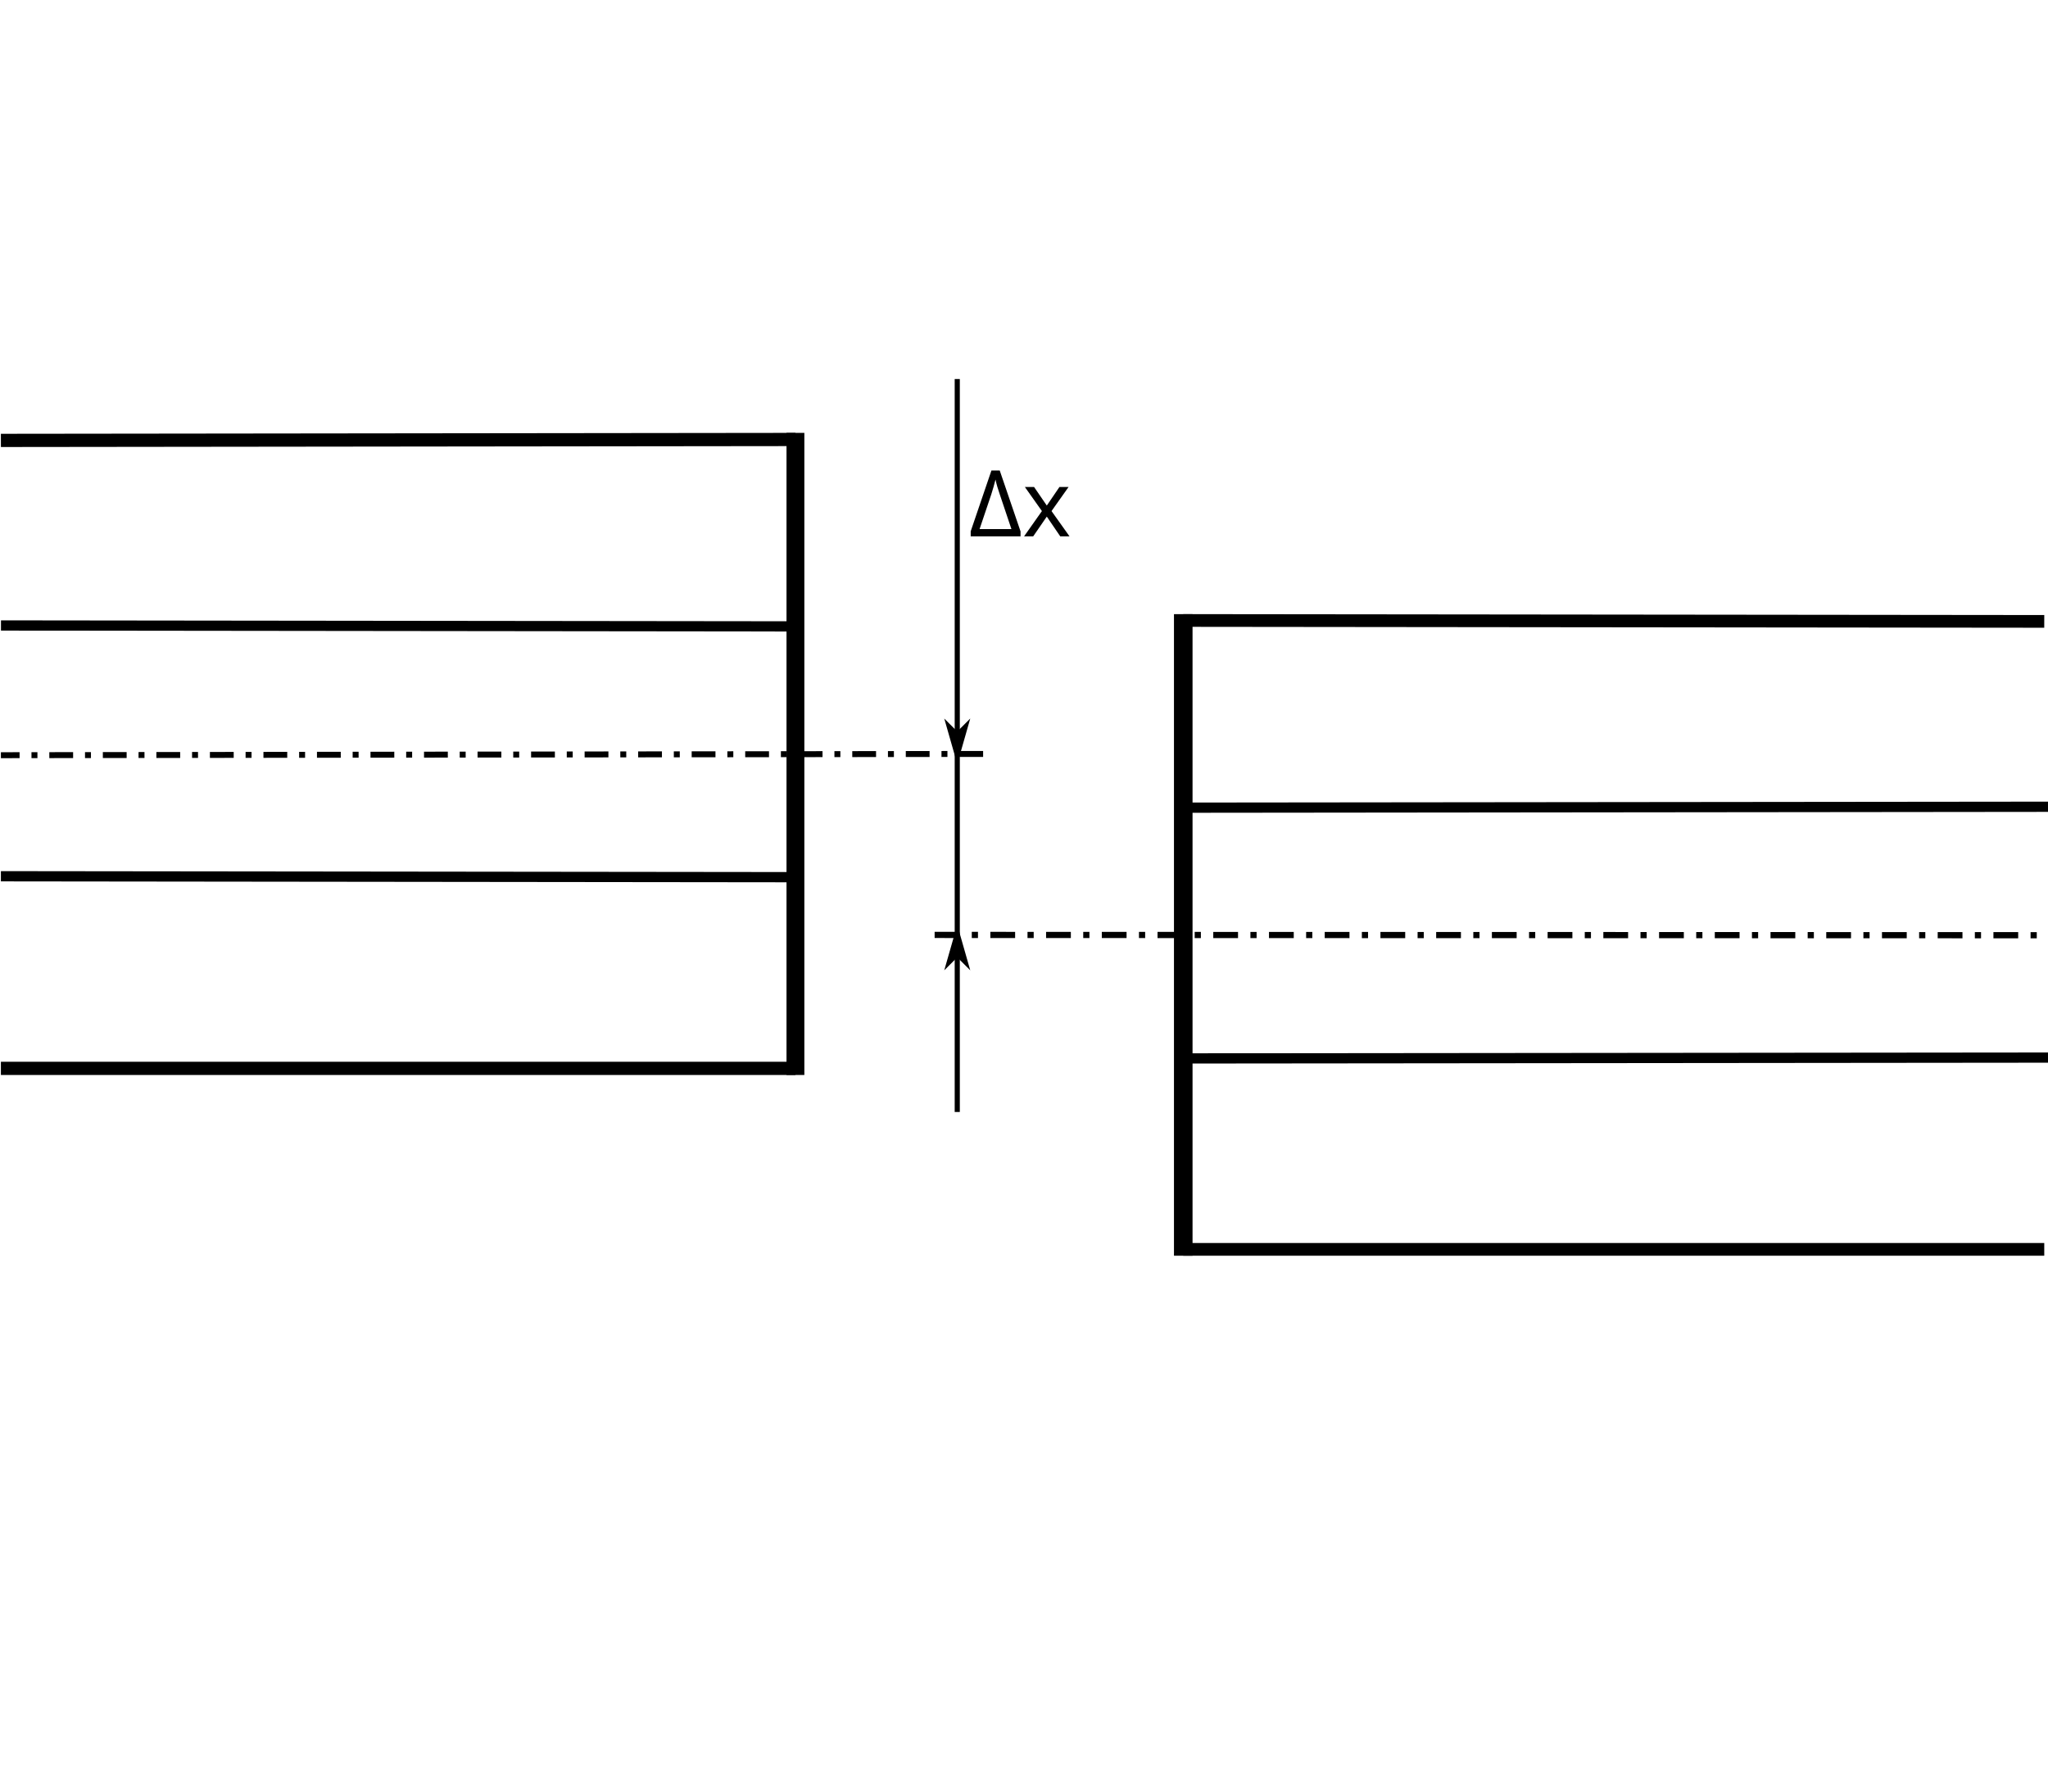
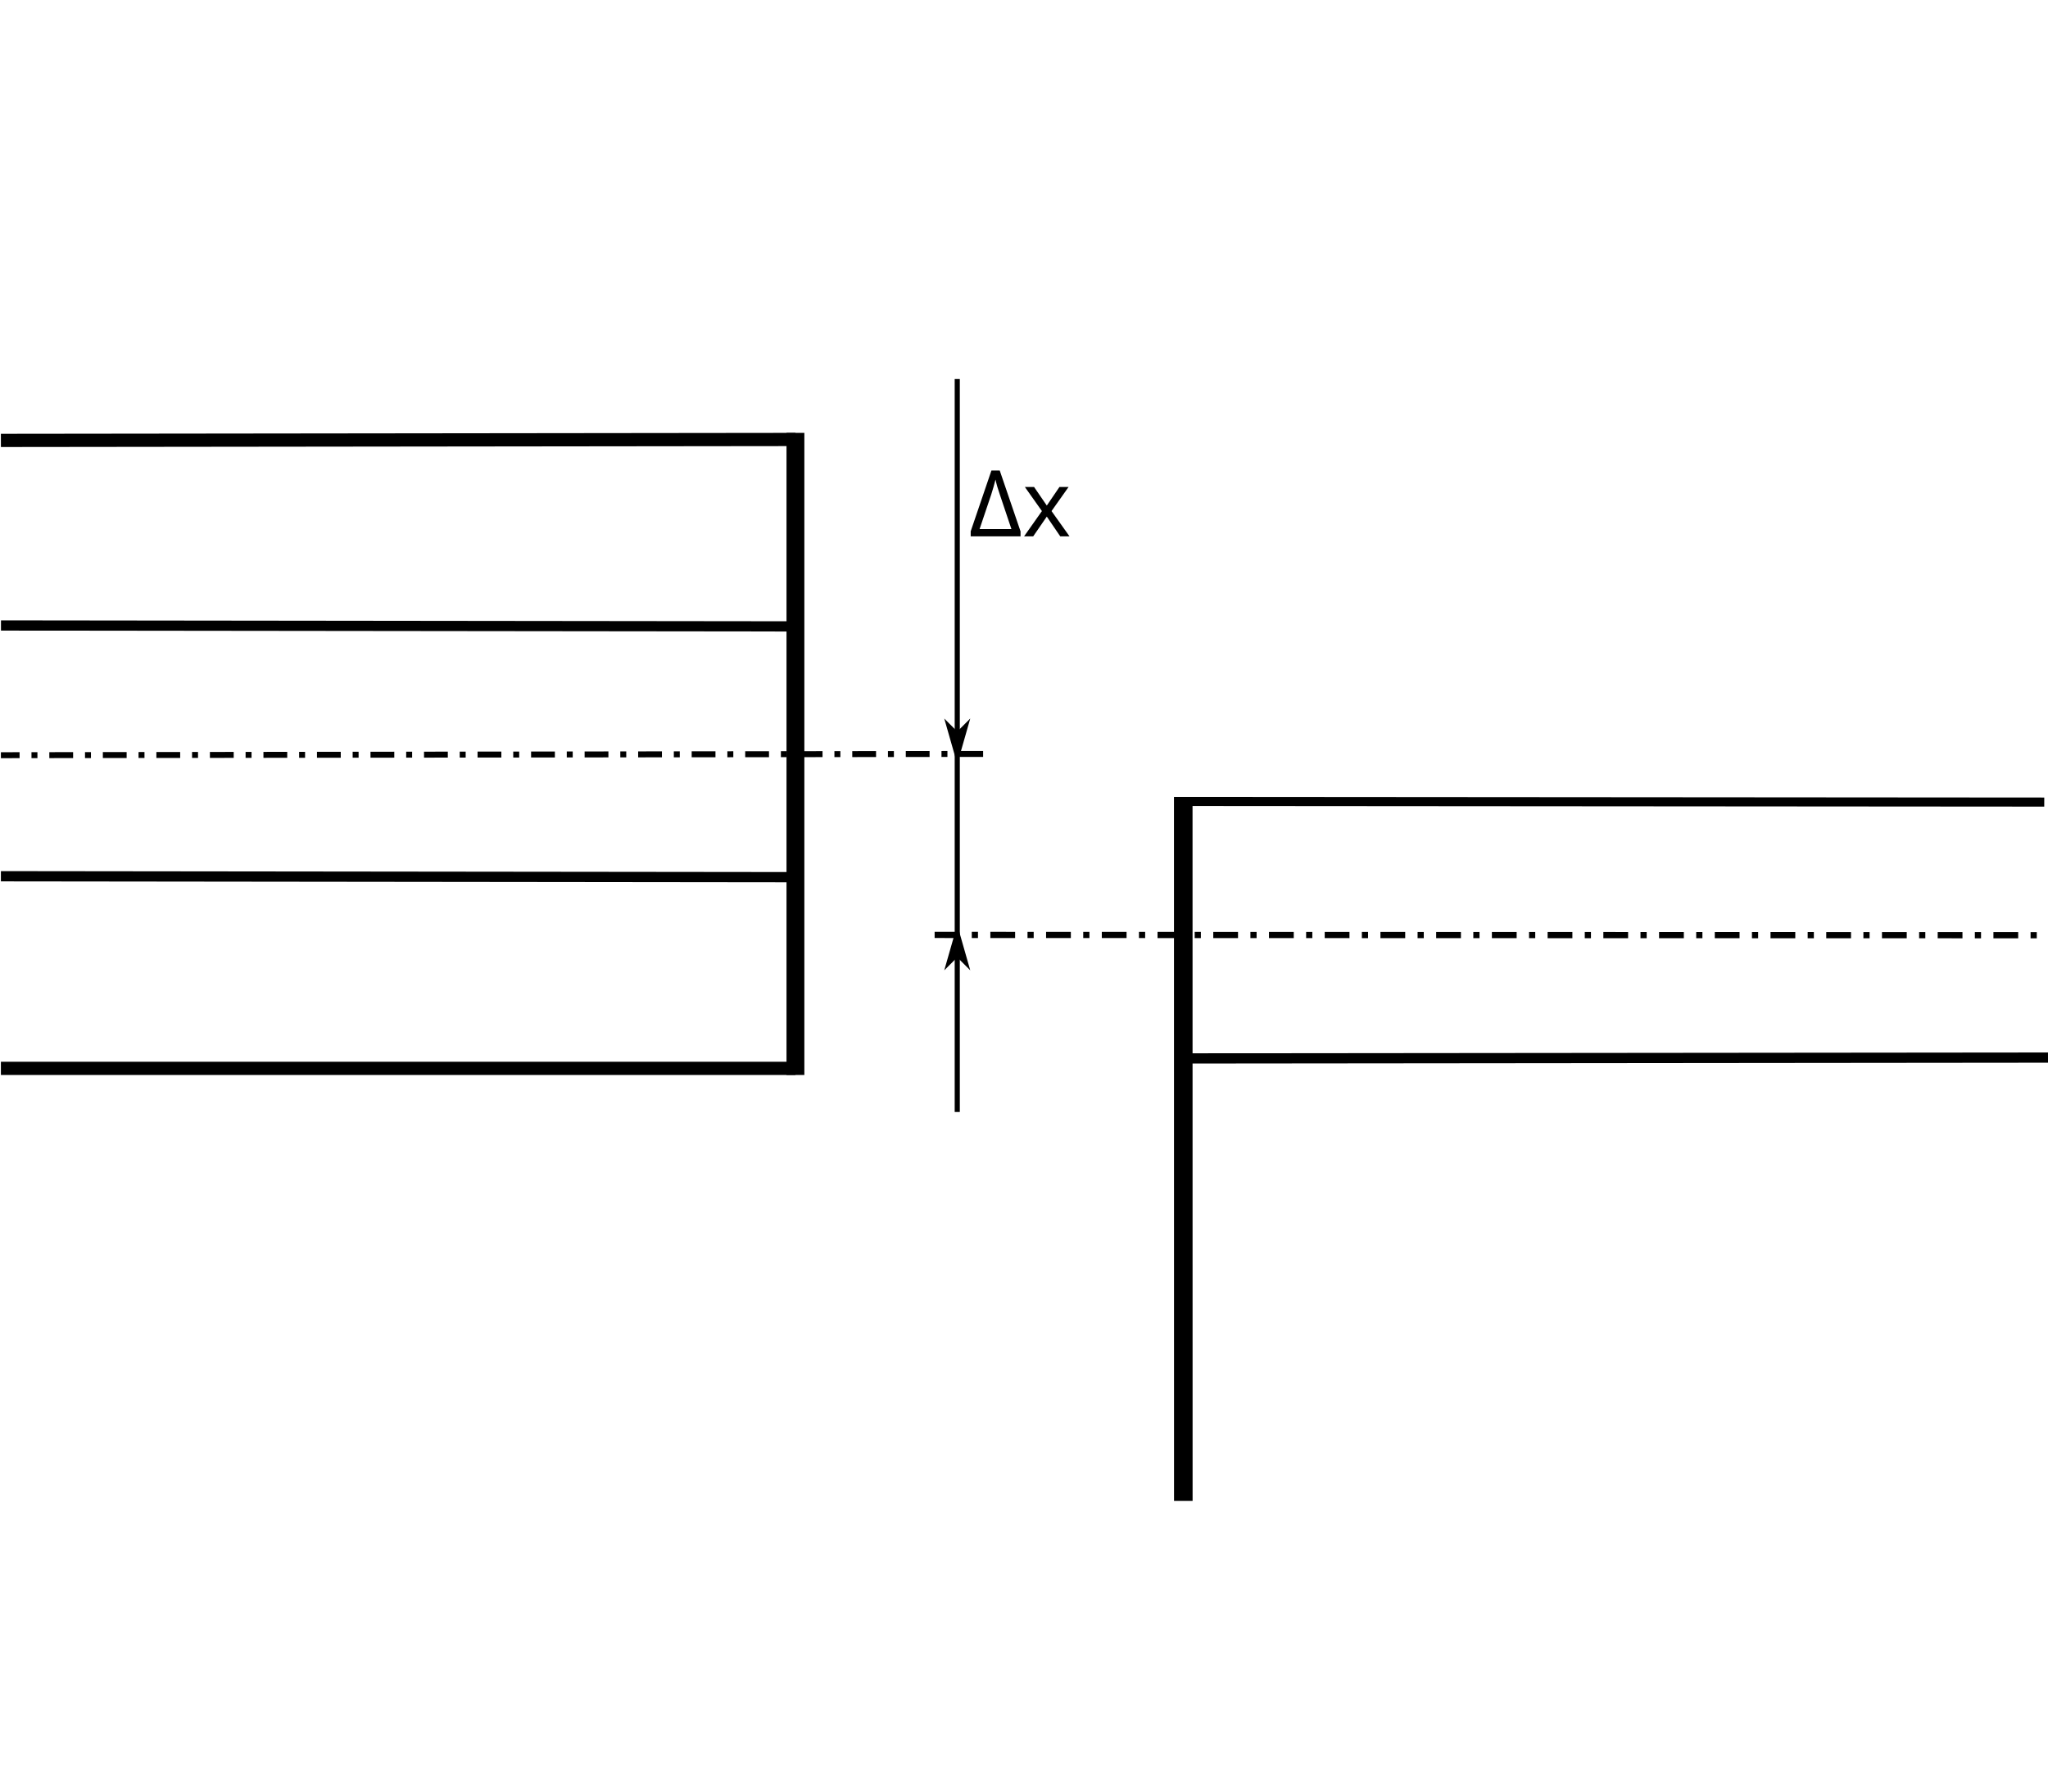
<svg xmlns="http://www.w3.org/2000/svg" width="400" height="350" id="svg2" version="1.1">
  <defs id="defs4">
    <marker orient="auto" refY="0.0" refX="0.0" id="Arrow2Lstart" style="overflow:visible">
      <path id="path3879" style="font-size:12.0;fill-rule:evenodd;stroke-width:0.625;stroke-linejoin:round" d="M 8.719,4.034 L -2.207,0.016 L 8.719,-4.002 C 6.973,-1.63 6.983,1.616 8.719,4.034 z " transform="scale(1.1) translate(1,0)" />
    </marker>
    <marker orient="auto" refY="0.0" refX="0.0" id="Arrow1Mend" style="overflow:visible;">
      <path id="path3870" d="M 0.0,0.0 L 5.0,-5.0 L -12.5,0.0 L 5.0,5.0 L 0.0,0.0 z " style="fill-rule:evenodd;stroke:#000000;stroke-width:1.0pt;marker-start:none;" transform="scale(0.4) rotate(180) translate(10,0)" />
    </marker>
    <marker orient="auto" refY="0.0" refX="0.0" id="Arrow1Lend" style="overflow:visible;">
      <path id="path3864" d="M 0.0,0.0 L 5.0,-5.0 L -12.5,0.0 L 5.0,5.0 L 0.0,0.0 z " style="fill-rule:evenodd;stroke:#000000;stroke-width:1.0pt;marker-start:none;" transform="scale(0.8) rotate(180) translate(12.5,0)" />
    </marker>
  </defs>
  <g id="layer1" transform="translate(0,-702.3622)">
    <g id="g3803" transform="matrix(1.349422,0,0,1,0.1747107,18)" style="stroke-width:2.583;stroke-miterlimit:4;stroke-dasharray:none">
      <path transform="translate(0,702.3622)" id="path2997" d="M 115,67.857 0,68.036" style="fill:none;stroke:#000000;stroke-width:2.583;stroke-linecap:butt;stroke-linejoin:miter;stroke-miterlimit:4;stroke-opacity:1;stroke-dasharray:none" />
      <path transform="translate(0,702.3622)" id="path2999" d="m 115,190.714 -115,0" style="fill:none;stroke:#000000;stroke-width:2.583;stroke-linecap:butt;stroke-linejoin:miter;stroke-miterlimit:4;stroke-opacity:1;stroke-dasharray:none" />
      <path transform="translate(0,702.3622)" id="path3001" d="m 115,67.857 0,122.857" style="fill:none;stroke:#000000;stroke-width:2.583;stroke-linecap:square;stroke-linejoin:miter;stroke-miterlimit:4;stroke-opacity:1;stroke-dasharray:none" />
    </g>
    <path style="fill:none;stroke:#000000;stroke-width:1.162;stroke-linecap:butt;stroke-linejoin:miter;stroke-miterlimit:4;stroke-opacity:1;stroke-dasharray:4.647, 2.323, 1.162, 2.323;stroke-dashoffset:0" d="M 192.015,849.648 0.175,849.896" id="path3029" />
-     <g id="g3803-5" transform="matrix(-1.462296,0,0,1,399.2688,53.35714)" style="stroke-width:2.481;stroke-miterlimit:4;stroke-dasharray:none">
+     <g id="g3803-5" transform="matrix(-1.462296,0,0,0.7155036,399.2688,307.8302)" style="stroke-width:2.481;stroke-miterlimit:4;stroke-dasharray:none">
      <path transform="translate(0,702.3622)" id="path2997-6" d="M 115,67.857 0,68.036" style="fill:none;stroke:#000000;stroke-width:2.481;stroke-linecap:butt;stroke-linejoin:miter;stroke-miterlimit:4;stroke-opacity:1;stroke-dasharray:none" />
-       <path transform="translate(0,702.3622)" id="path2999-0" d="m 115,190.714 -115,0" style="fill:none;stroke:#000000;stroke-width:2.481;stroke-linecap:butt;stroke-linejoin:miter;stroke-miterlimit:4;stroke-opacity:1;stroke-dasharray:none" />
-       <path transform="translate(0,702.3622)" id="path3001-5" d="m 115,67.857 0,122.857" style="fill:none;stroke:#000000;stroke-width:2.481;stroke-linecap:square;stroke-linejoin:round;stroke-miterlimit:4;stroke-opacity:1;stroke-dasharray:none" />
+       <path transform="translate(0,702.3622)" id="path3001-5" d="m 115,67.857 -0.008,189.743" style="fill:none;stroke:#000000;stroke-width:2.481;stroke-linecap:square;stroke-linejoin:round;stroke-miterlimit:4;stroke-opacity:1;stroke-dasharray:none" />
    </g>
    <path style="fill:none;stroke:#000000;stroke-width:1.209;stroke-linecap:butt;stroke-linejoin:miter;stroke-miterlimit:4;stroke-opacity:1;stroke-dasharray:4.837, 2.419, 1.209, 2.419;stroke-dashoffset:0" d="M 182.545,885.005 400,885.064" id="path3029-9" />
    <path style="fill:none;stroke:#000000;stroke-width:1px;stroke-linecap:butt;stroke-linejoin:miter;stroke-opacity:1;marker-end:url(#Arrow1Mend)" d="m 186.964,776.408 0,73.24" id="path3852" />
    <path style="fill:none;stroke:#000000;stroke-width:1px;stroke-linecap:butt;stroke-linejoin:miter;stroke-opacity:1" d="m 186.964,849.648 0,35.357" id="path3854" />
    <path style="fill:none;stroke:#000000;stroke-width:1px;stroke-linecap:butt;stroke-linejoin:miter;stroke-opacity:1;marker-start:none;marker-end:url(#Arrow1Mend)" d="m 186.964,919.597 0,-34.592" id="path3856" />
    <text xml:space="preserve" style="font-size:144px;font-style:normal;font-weight:normal;line-height:125%;letter-spacing:0px;word-spacing:0px;fill:#000000;fill-opacity:1;stroke:none;font-family:Sans" x="189.232" y="807.14" id="text5252">
      <tspan id="tspan5254" x="189.232" y="807.14" style="font-size:18px">Δx</tspan>
    </text>
    <path id="path2997-2" d="M 155.373,824.732 0.19,824.553" style="fill:none;stroke:#000000;stroke-width:2;stroke-linecap:butt;stroke-linejoin:miter;stroke-miterlimit:4;stroke-opacity:1;stroke-dasharray:none" />
    <path id="path2997-2-6" d="M 155.358,873.724 0.175,873.546" style="fill:none;stroke:#000000;stroke-width:2;stroke-linecap:butt;stroke-linejoin:miter;stroke-miterlimit:4;stroke-opacity:1;stroke-dasharray:none" />
-     <path id="path2997-2-1" d="M 230.51,860.147 400,859.968" style="fill:none;stroke:#000000;stroke-width:2;stroke-linecap:butt;stroke-linejoin:miter;stroke-miterlimit:4;stroke-opacity:1;stroke-dasharray:none" />
    <path id="path2997-2-6-8" d="M 230.531,909.133 400,908.967" style="fill:none;stroke:#000000;stroke-width:2;stroke-linecap:butt;stroke-linejoin:miter;stroke-miterlimit:4;stroke-opacity:1;stroke-dasharray:none" />
  </g>
</svg>
